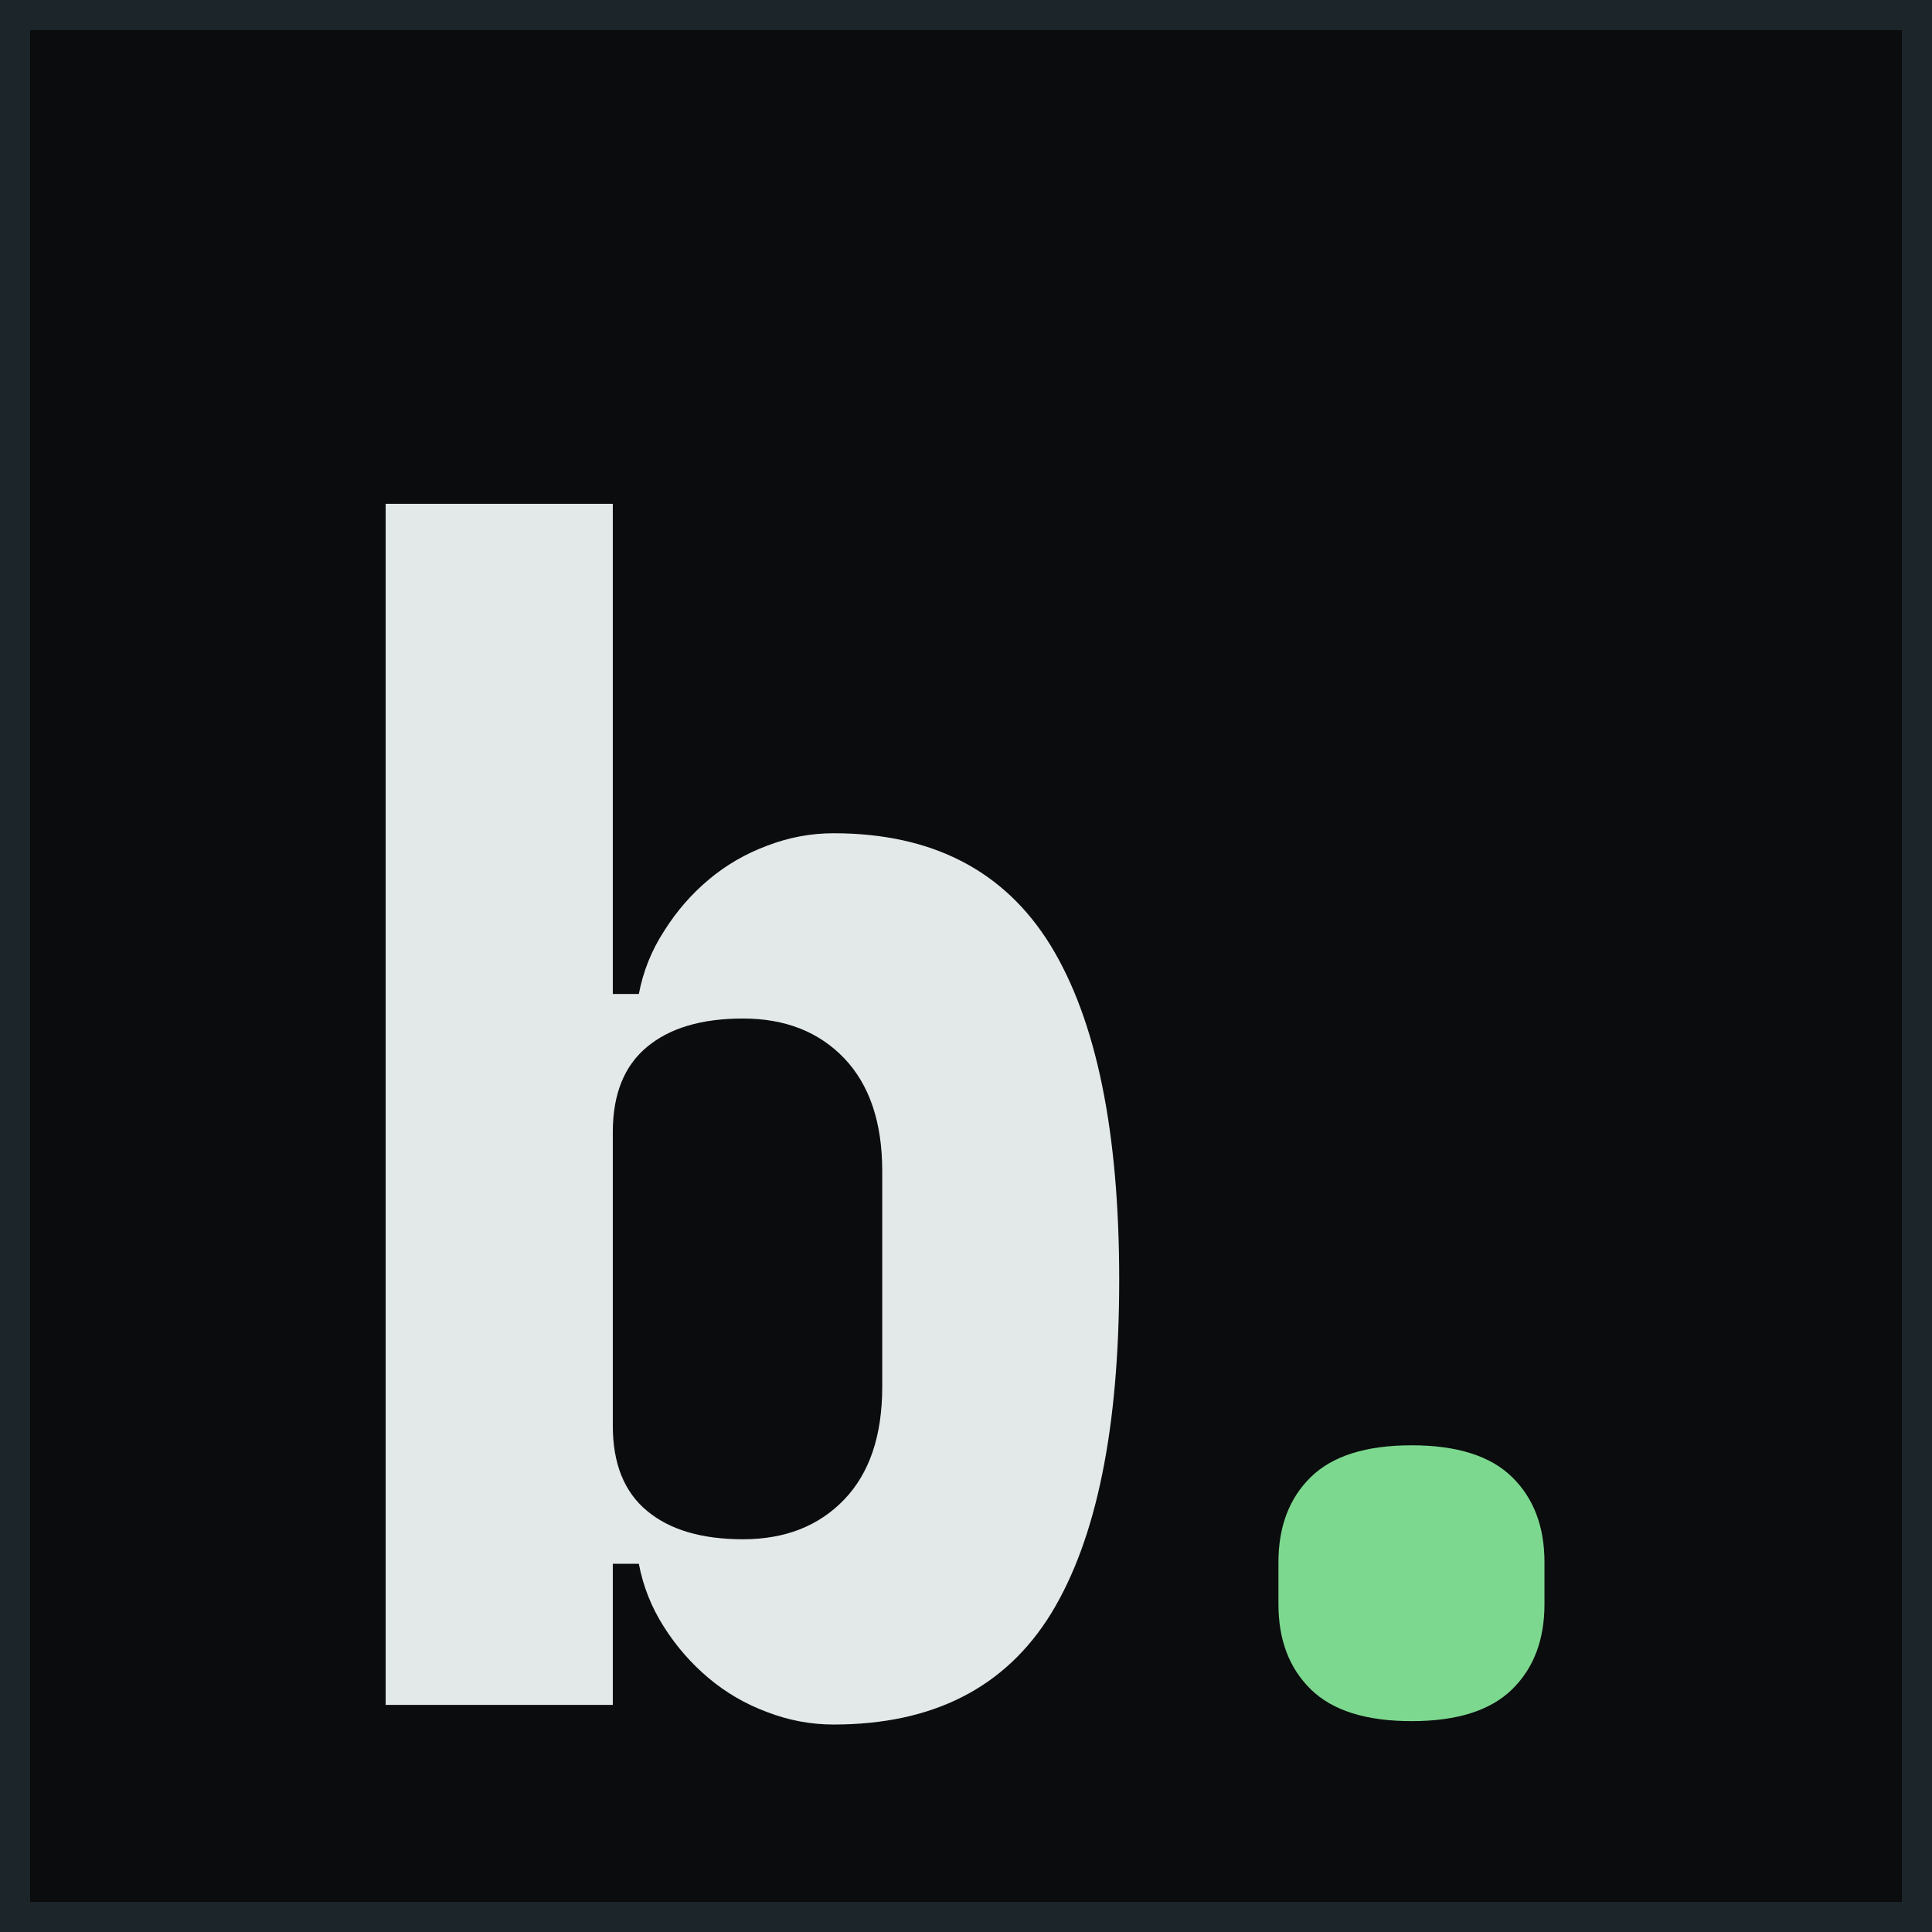
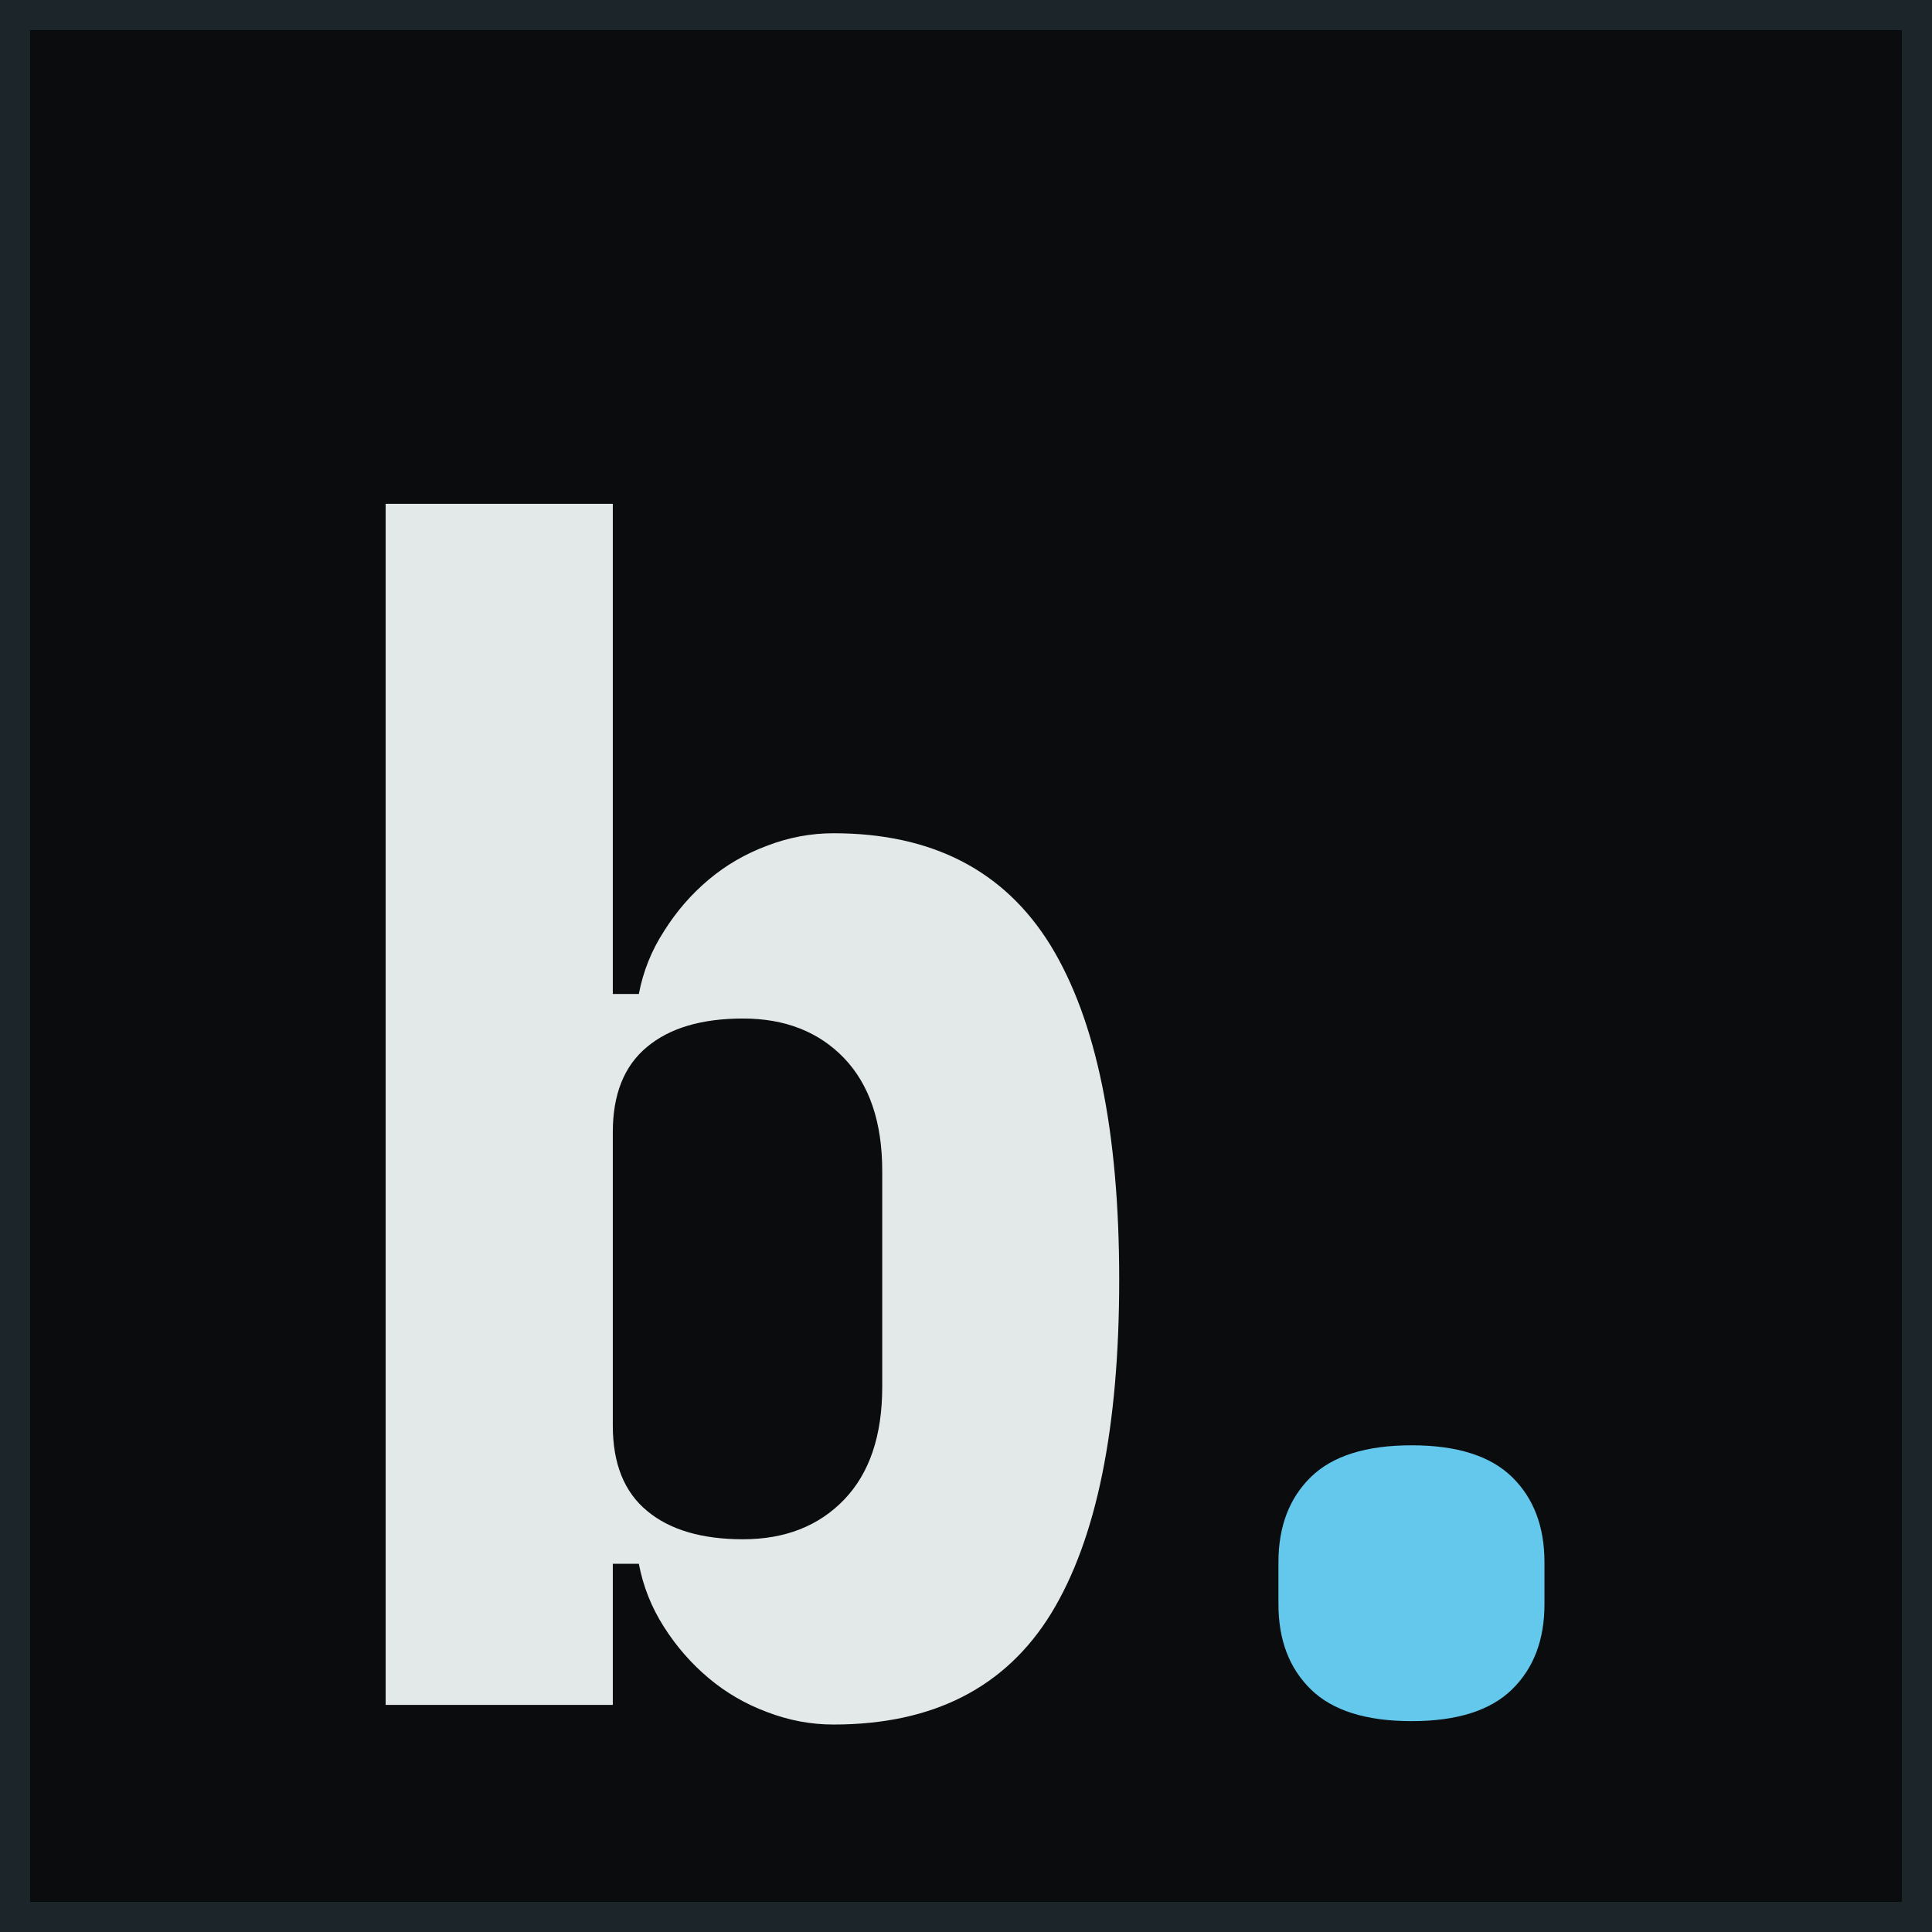
<svg xmlns="http://www.w3.org/2000/svg" width="512" height="512" viewBox="0 0 512 512">
  <mask id="satori_om-id">
    <rect x="0" y="0" width="512" height="512" fill="#fff" />
  </mask>
  <rect x="0" y="0" width="512" height="512" fill="#0A0C0D" />
  <mask id="satori_ms-id-0" maskUnits="userSpaceOnUse">
    <rect x="0" y="0" width="512" height="512" fill="#000" />
    <rect x="0" y="0" width="512" height="512" fill="#fff" stroke-width="-16" />
  </mask>
  <mask id="satori_ms-id-0-neg" maskUnits="userSpaceOnUse">
    <rect x="0" y="0" width="512" height="512" fill="#fff" stroke="#000" stroke-width="16" />
  </mask>
  <defs>
    <filter id="satori_s-id-0" x="0%" y="0%" width="100%" height="100%">
      <feGaussianBlur stdDeviation="0" result="b" />
      <feFlood flood-color="#1F2629" in="SourceGraphic" result="f" />
      <feComposite in="f" in2="b" operator="out" />
    </filter>
  </defs>
  <g mask="url(#satori_ms-id-0)" filter="url(#satori_s-id-0)" opacity="1">
    <g mask="url(#satori_ms-id-0-neg)">
      <rect x="0" y="0" width="512" height="512" fill="#fff" stroke="#fff" stroke-width="-16" />
    </g>
  </g>
  <mask id="satori_om-id-0">
    <rect x="76" y="41" width="360" height="430" fill="#fff" />
  </mask>
  <mask id="satori_om-id-0-0">
    <rect x="76" y="41" width="237" height="430" fill="#fff" />
  </mask>
  <g>
    <path fill="#E3E8E9" d="M102.2 417L102.2 98.7L162.4 98.7L162.4 228.6L169.3 228.6Q171.0 219.6 176.0 211.9Q180.9 204.1 187.8 198.3Q194.7 192.5 203.3 189.3Q211.9 186.0 220.9 186.0L220.9 186.0Q260.1 186.0 278.4 215.7Q296.6 245.4 296.6 304.3L296.6 304.3Q296.6 363.2 278.6 392.7Q260.5 422.2 220.9 422.2L220.9 422.2Q211.9 422.2 203.3 418.9Q194.7 415.7 187.8 409.9Q180.9 404.1 176.0 396.4Q171.0 388.6 169.3 379.6L169.3 379.6L162.4 379.6L162.4 417L102.2 417ZM196.9 373.1L196.9 373.1Q213.6 373.1 223.7 362.6Q233.8 352.1 233.8 332.7L233.8 332.7L233.8 275.5Q233.8 256.2 223.7 245.6Q213.6 235.1 196.9 235.1L196.9 235.1Q180.5 235.1 171.5 242.6Q162.4 250.1 162.4 265.2L162.4 265.2L162.4 343.0Q162.4 358.1 171.5 365.6Q180.5 373.1 196.9 373.1Z " transform="matrix(1.00,0.00,0.00,1.00,0.00,34.82)" />
  </g>
  <mask id="satori_om-id-0-1">
    <rect x="313" y="41" width="123" height="430" fill="#fff" />
  </mask>
  <g>
-     <path fill="#7DD88F" d="M374.1 421.3L374.1 421.3Q356.0 421.3 347.4 412.9Q338.8 404.5 338.8 390.3L338.8 390.3L338.8 379.2Q338.8 365.0 347.4 356.6Q356.0 348.2 374.1 348.2L374.1 348.2Q392.1 348.2 400.7 356.6Q409.3 365.0 409.3 379.2L409.3 379.2L409.3 390.3Q409.3 404.5 400.7 412.9Q392.1 421.3 374.1 421.3Z " transform="matrix(1.00,0.00,0.00,1.00,0.00,34.82)" />
+     <path fill="#63C8EC" d="M374.1 421.3L374.1 421.3Q356.0 421.3 347.4 412.9Q338.8 404.5 338.8 390.3L338.8 390.3L338.8 379.2Q338.8 365.0 347.4 356.6Q356.0 348.2 374.1 348.2L374.1 348.2Q392.1 348.2 400.7 356.6Q409.3 365.0 409.3 379.2L409.3 379.2L409.3 390.3Q409.3 404.5 400.7 412.9Q392.1 421.3 374.1 421.3Z " transform="matrix(1.00,0.00,0.00,1.00,0.00,34.82)" />
  </g>
</svg>
